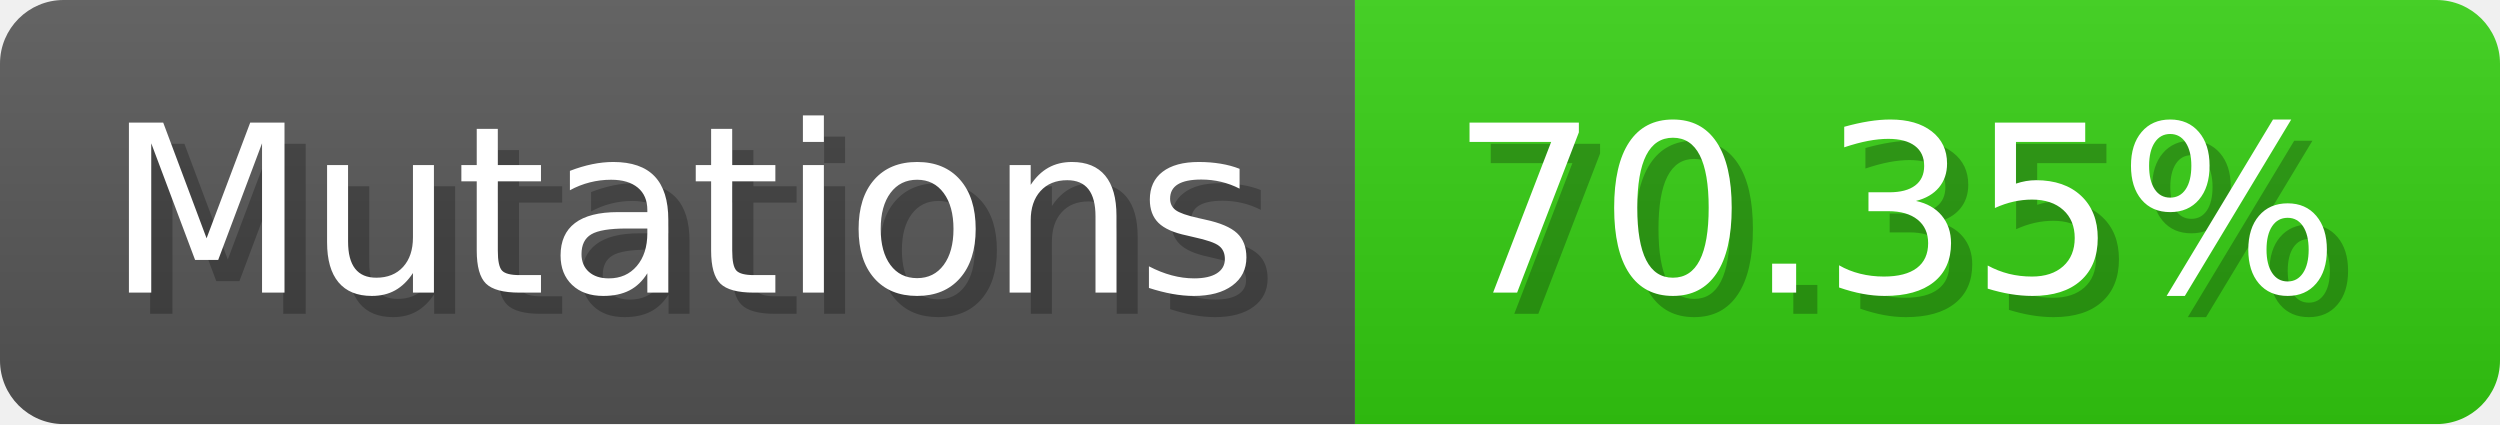
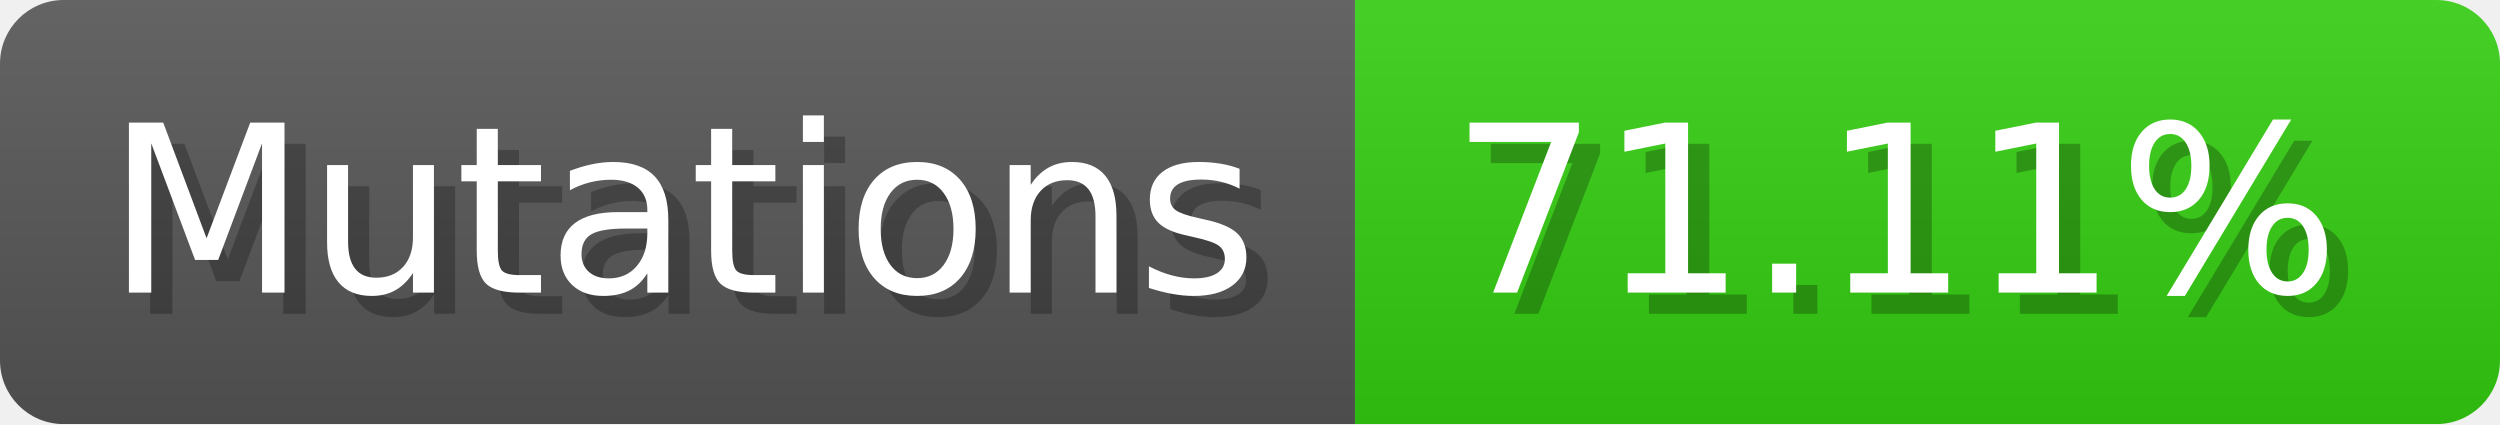
- <svg xmlns="http://www.w3.org/2000/svg" width="117.9" height="20" viewBox="0 0 1179 200" role="img" aria-label="Mutations: 70.35%">
+ <svg xmlns="http://www.w3.org/2000/svg" width="117.9" height="20" viewBox="0 0 1179 200" role="img" aria-label="Mutations: 71.11%">
  <linearGradient id="a" x2="0" y2="100%">
    <stop offset="0" stop-opacity=".1" stop-color="#EEE" />
    <stop offset="1" stop-opacity=".1" />
  </linearGradient>
  <mask id="m">
    <rect width="1179" height="200" rx="30" fill="#FFF" />
  </mask>
  <g mask="url(#m)">
    <rect width="639" height="200" fill="#555" />
    <rect width="540" height="200" fill="#3C1" x="639" />
    <rect width="1179" height="200" fill="url(#a)" />
  </g>
  <g aria-hidden="true" fill="#fff" text-anchor="start" font-family="Verdana,DejaVu Sans,sans-serif" font-size="110">
    <text x="60" y="148" textLength="539" fill="#000" opacity="0.25">Mutations</text>
    <text x="50" y="138" textLength="539">Mutations</text>
-     <text x="694" y="148" textLength="440" fill="#000" opacity="0.25">70.35%</text>
-     <text x="684" y="138" textLength="440">70.35%</text>
+     <text x="694" y="148" textLength="440" fill="#000" opacity="0.25">71.11%</text>
+     <text x="684" y="138" textLength="440">71.11%</text>
  </g>
</svg>
